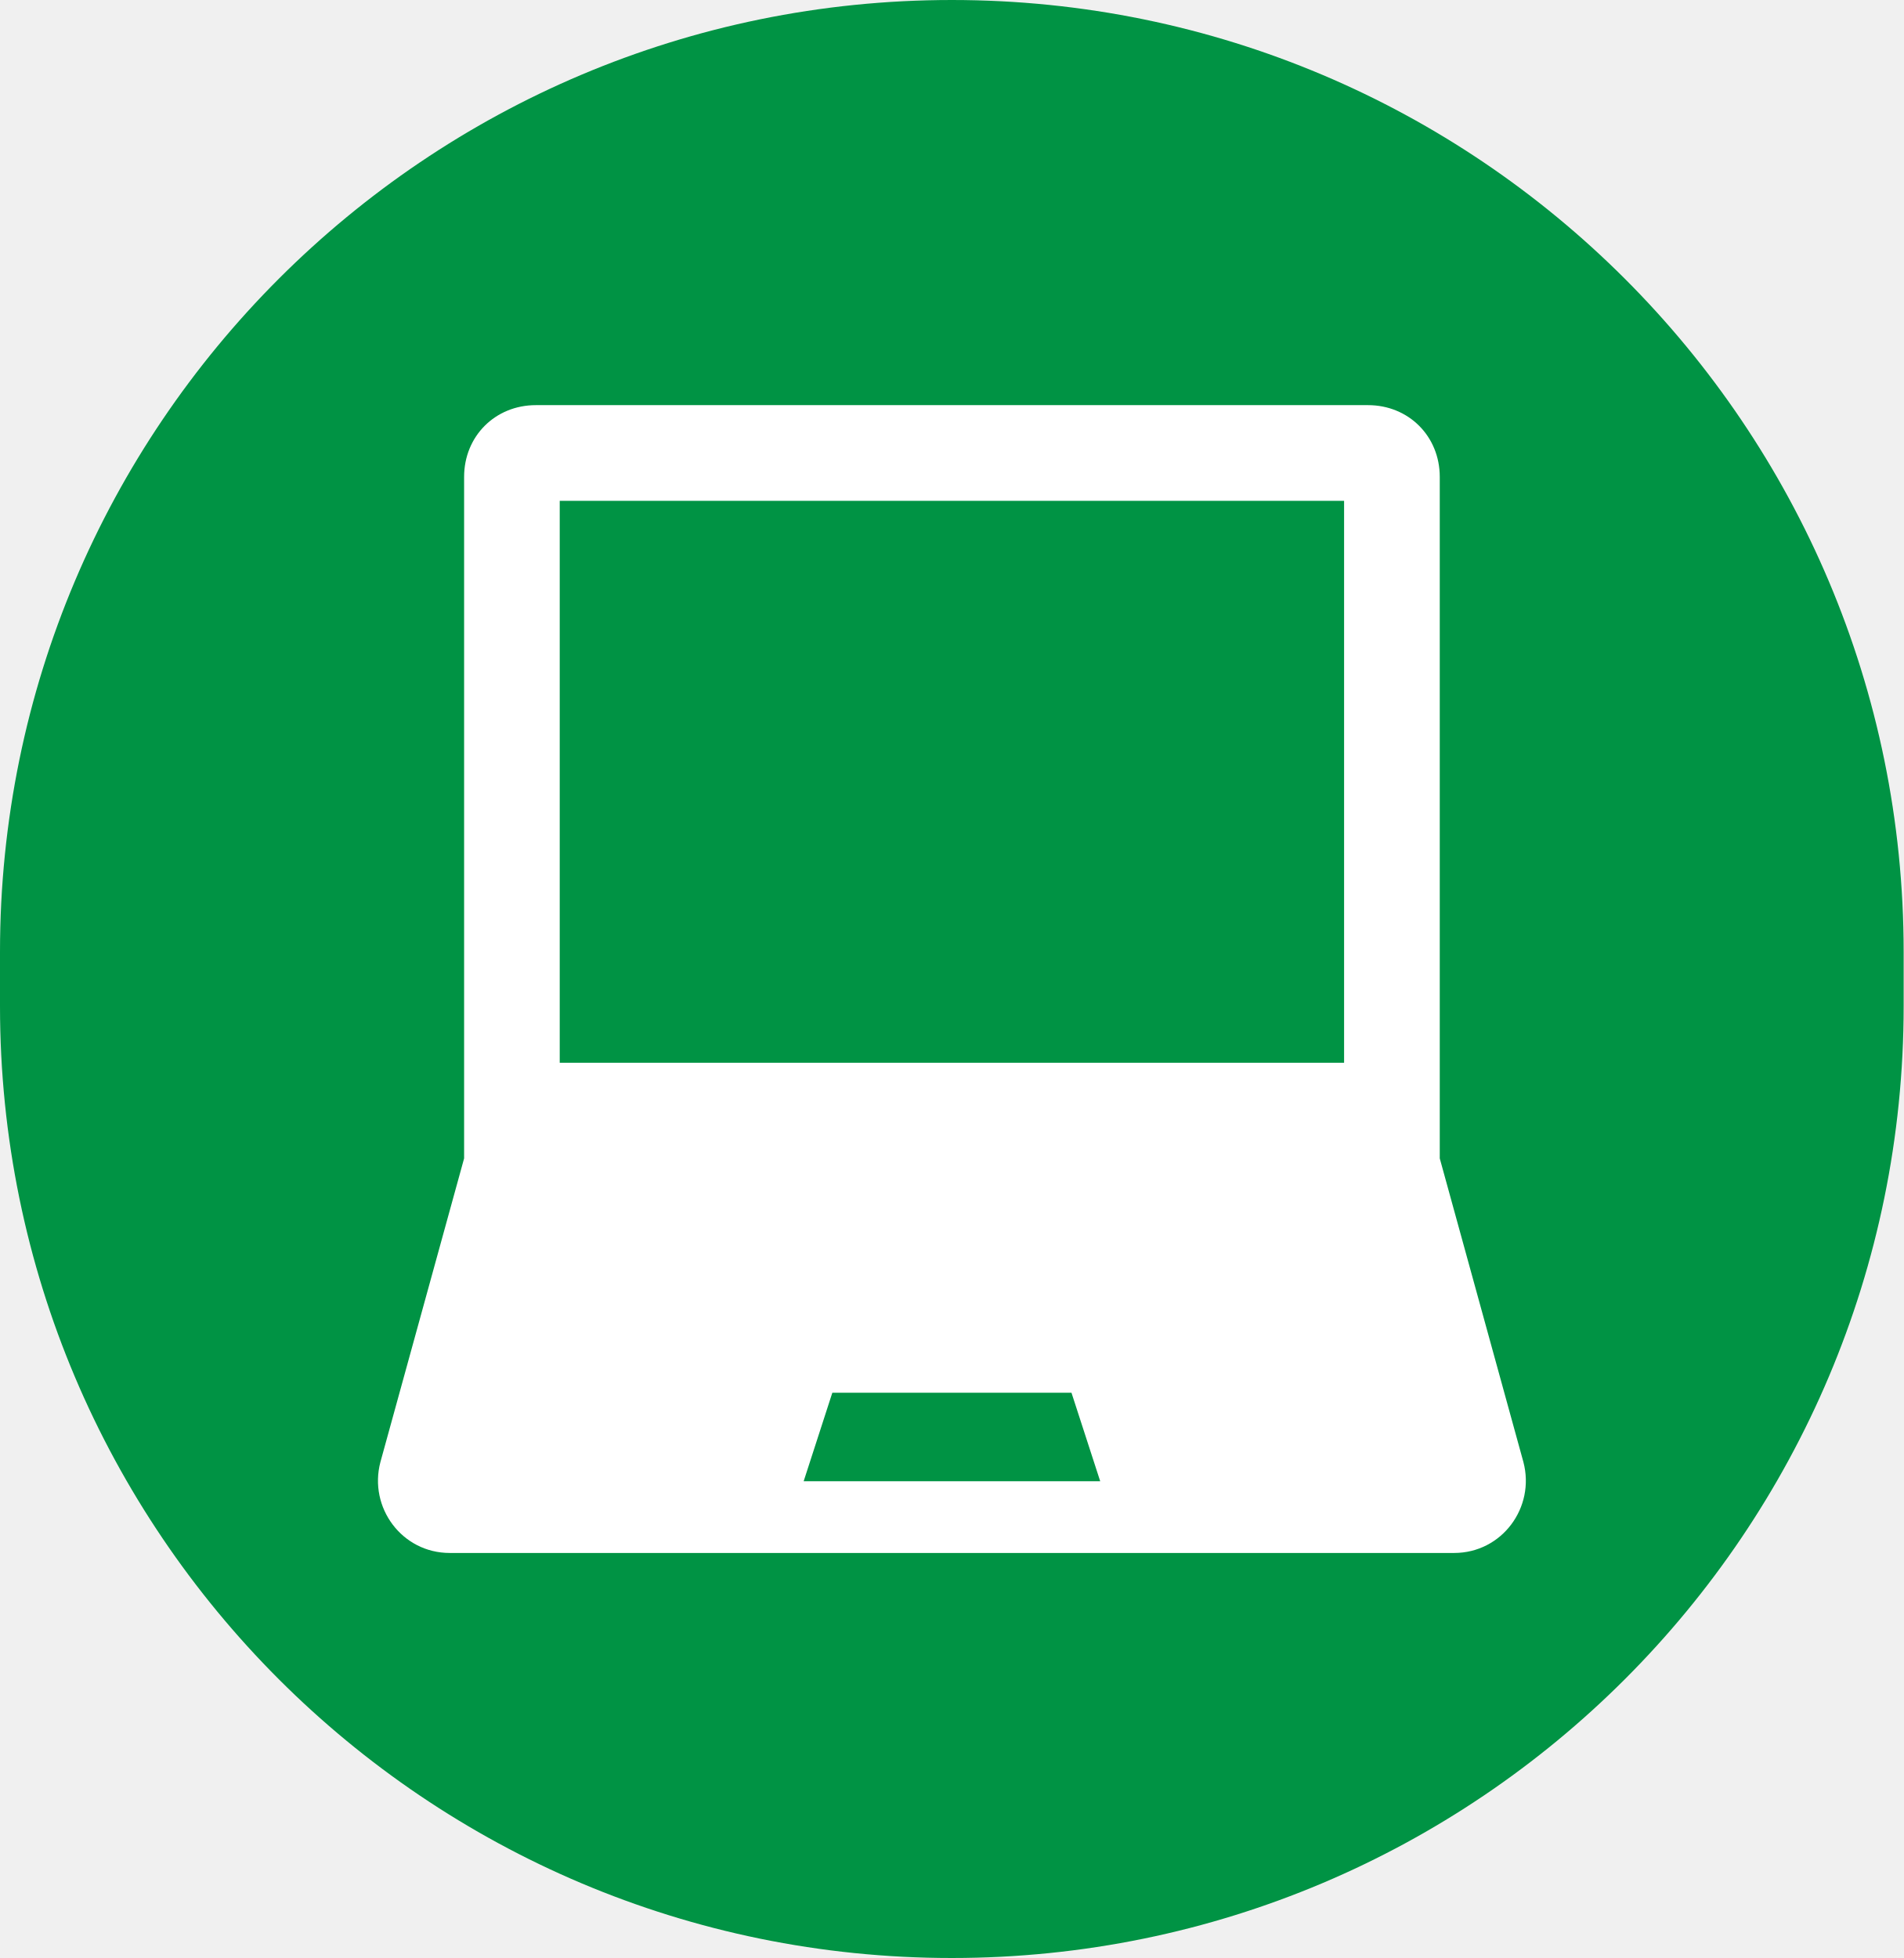
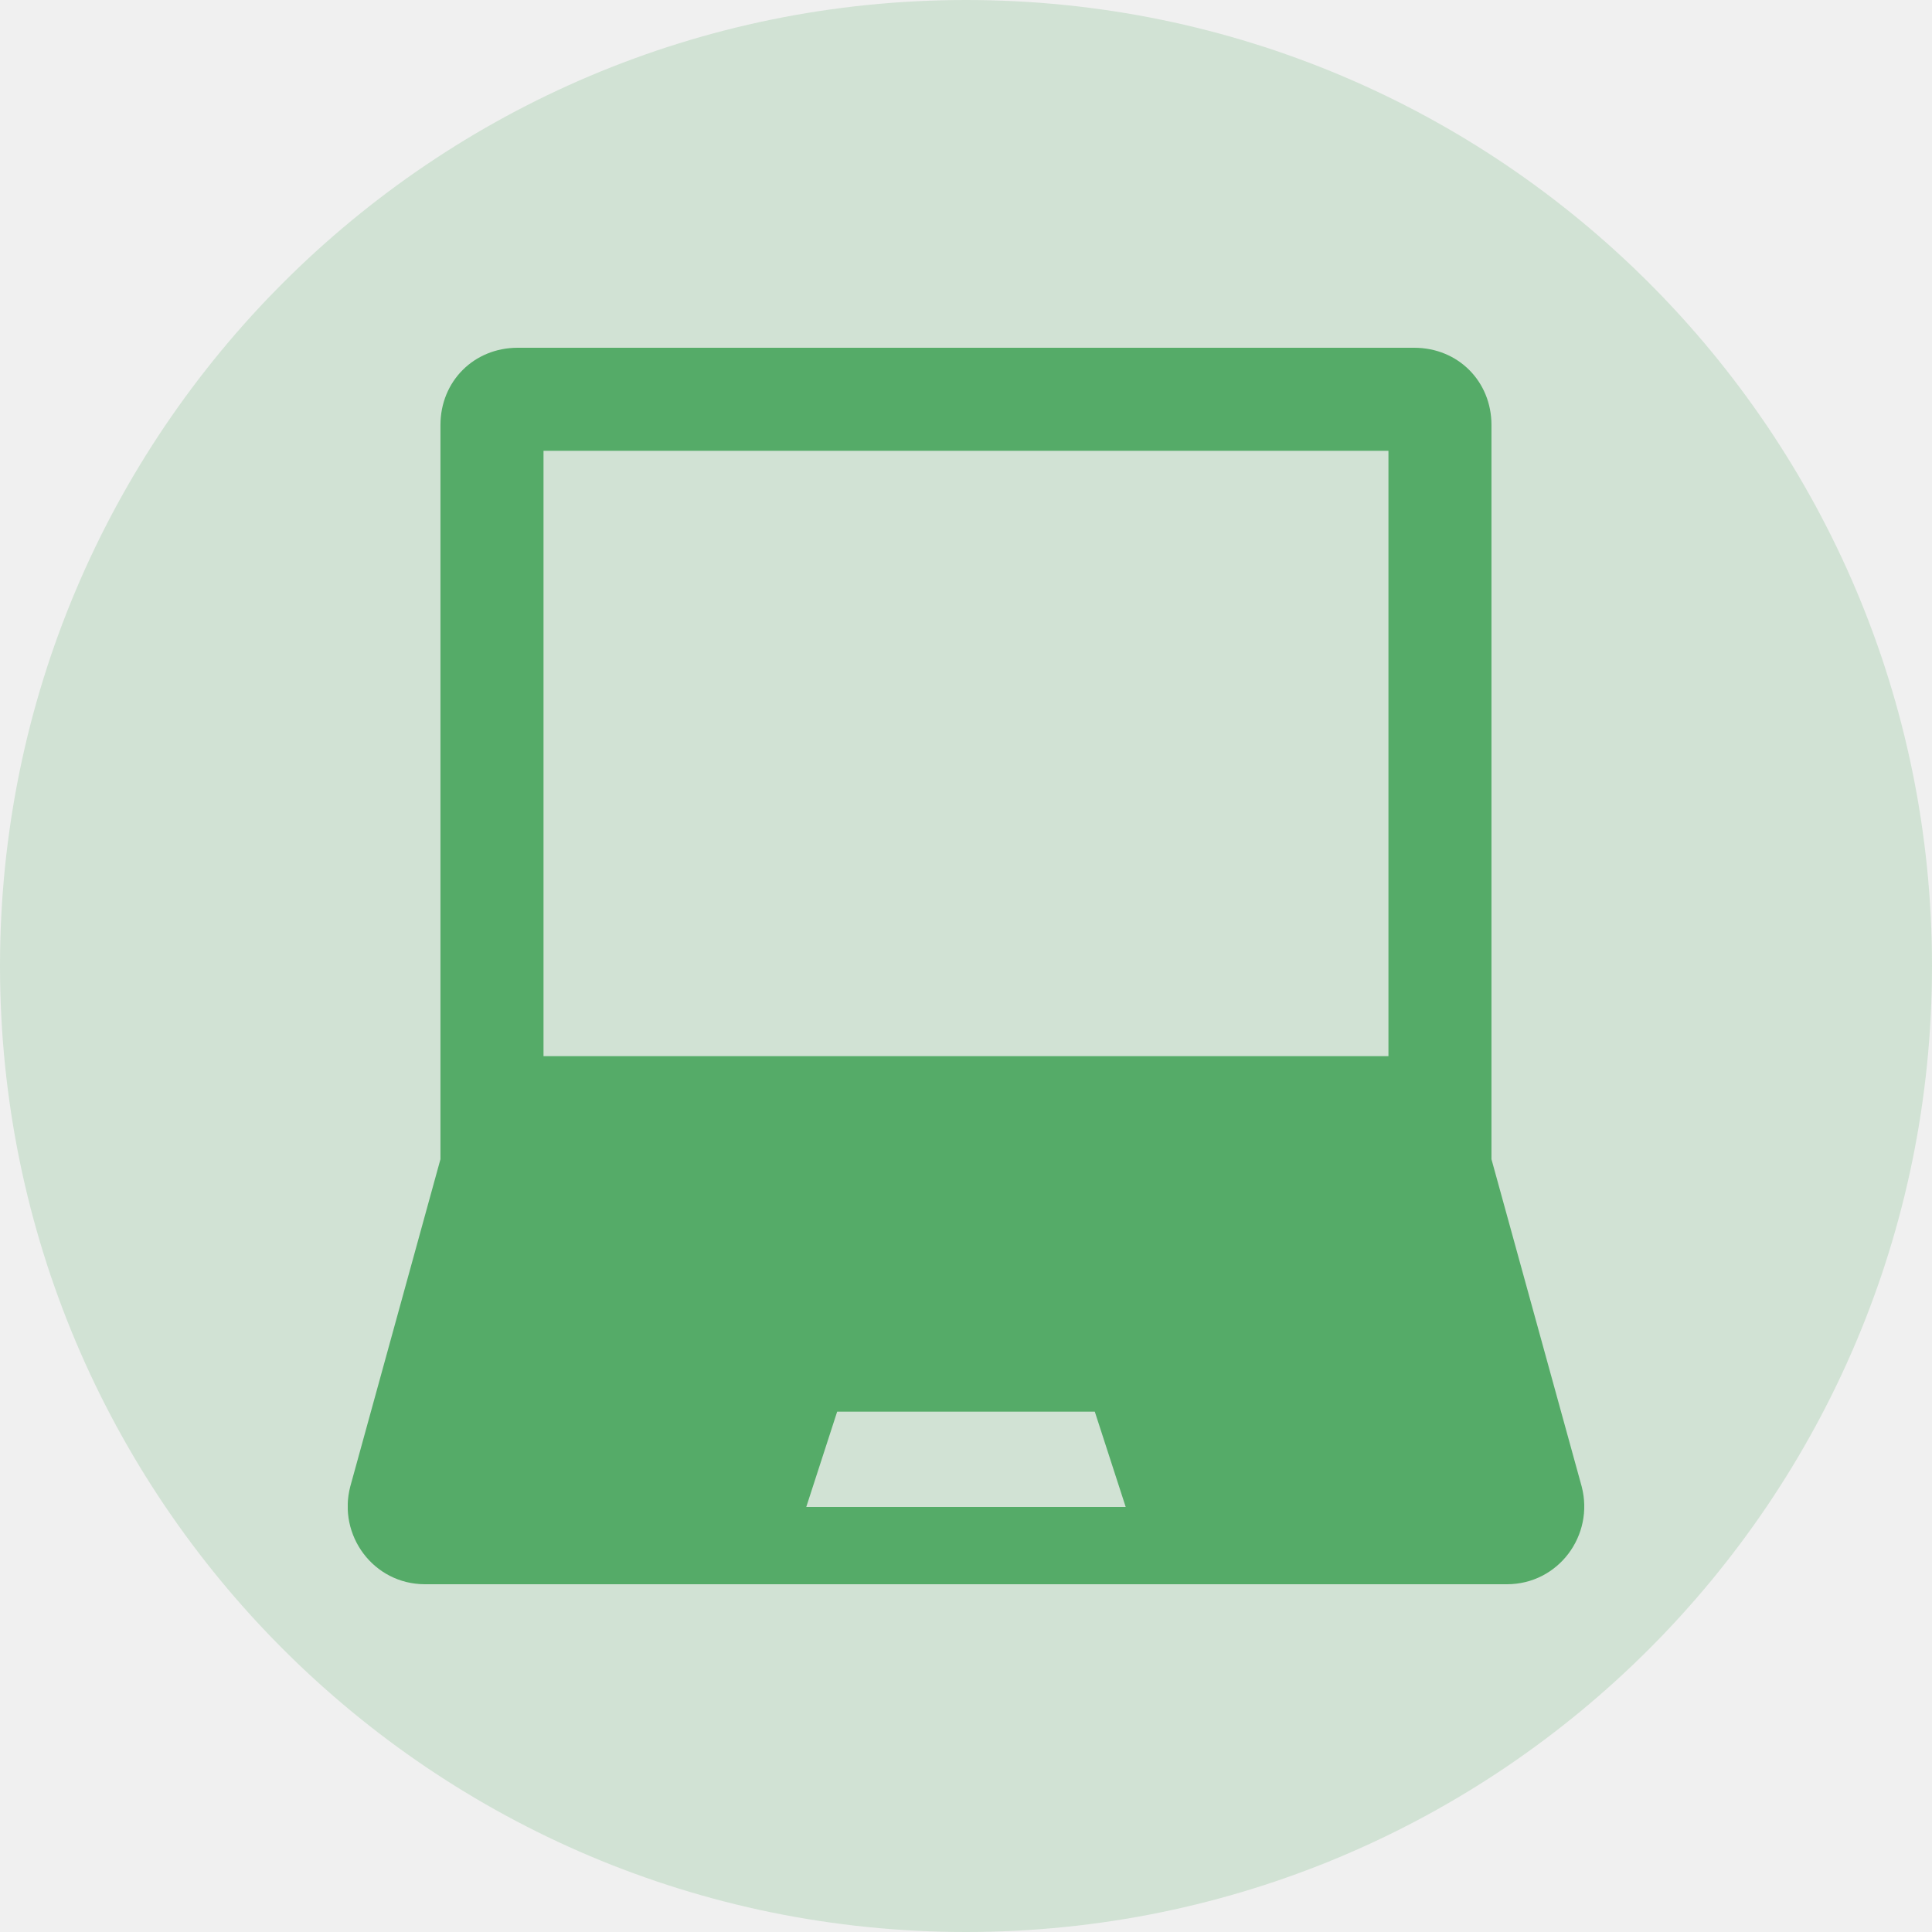
- <svg xmlns="http://www.w3.org/2000/svg" width="35" height="36" viewBox="0 0 35 36" fill="none">
-   <rect width="35" height="36" rx="17.5" fill="#009344" />
-   <g clip-path="url(#clip0_276_66)">
-     <path d="M28.009 26.882L26.471 21.298V8.768C26.471 8.021 25.899 7.449 25.152 7.449H9.852C9.104 7.449 8.533 8.021 8.533 8.768V21.298L6.994 26.882C6.774 27.717 7.39 28.553 8.269 28.553H26.735C27.614 28.553 28.229 27.717 28.009 26.882ZM10.291 9.208H24.712V19.54H10.291V9.208ZM14.776 27.234L15.303 25.607H19.7L20.228 27.234H14.776Z" fill="white" />
+ <svg xmlns="http://www.w3.org/2000/svg" width="50" height="50" viewBox="0 0 50 50" fill="none">
+   <circle cx="25" cy="25" r="25" fill="#55AB68" fill-opacity="0.2" />
+   <g clip-path="url(#clip0_2_5878)">
+     <path d="M40.933 38.467L38.599 30V11C38.599 9.867 37.733 9 36.599 9H13.399C12.266 9 11.399 9.867 11.399 11V30L9.066 38.467C8.733 39.733 9.666 41 10.999 41H38.999C40.333 41 41.266 39.733 40.933 38.467ZM14.066 11.667H35.933V27.333H14.066V11.667ZM20.866 39L21.666 36.533H28.333L29.133 39H20.866Z" fill="#55AB68" />
  </g>
  <defs>
-     <clipPath id="clip0_276_66">
-       <rect width="23" height="22" fill="white" transform="translate(6 7)" />
+     <clipPath id="clip0_2_5878">
+       <rect width="32" height="32" fill="white" transform="translate(9 9)" />
    </clipPath>
  </defs>
</svg>
